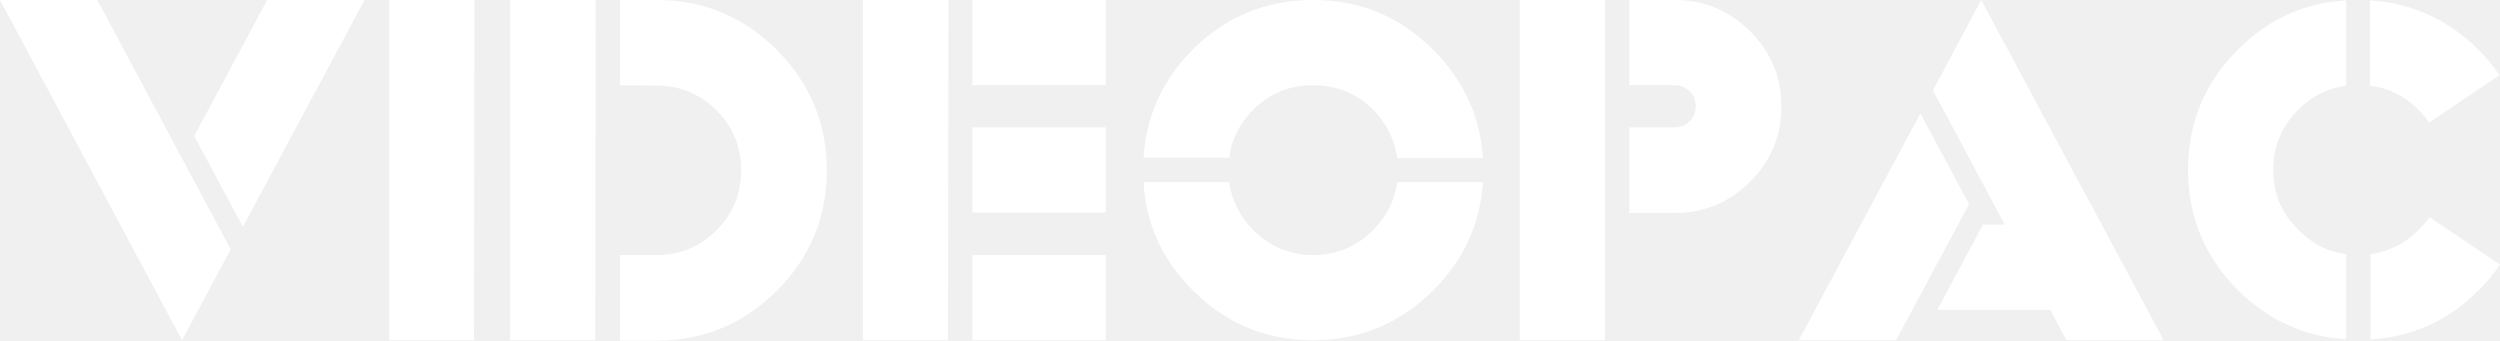
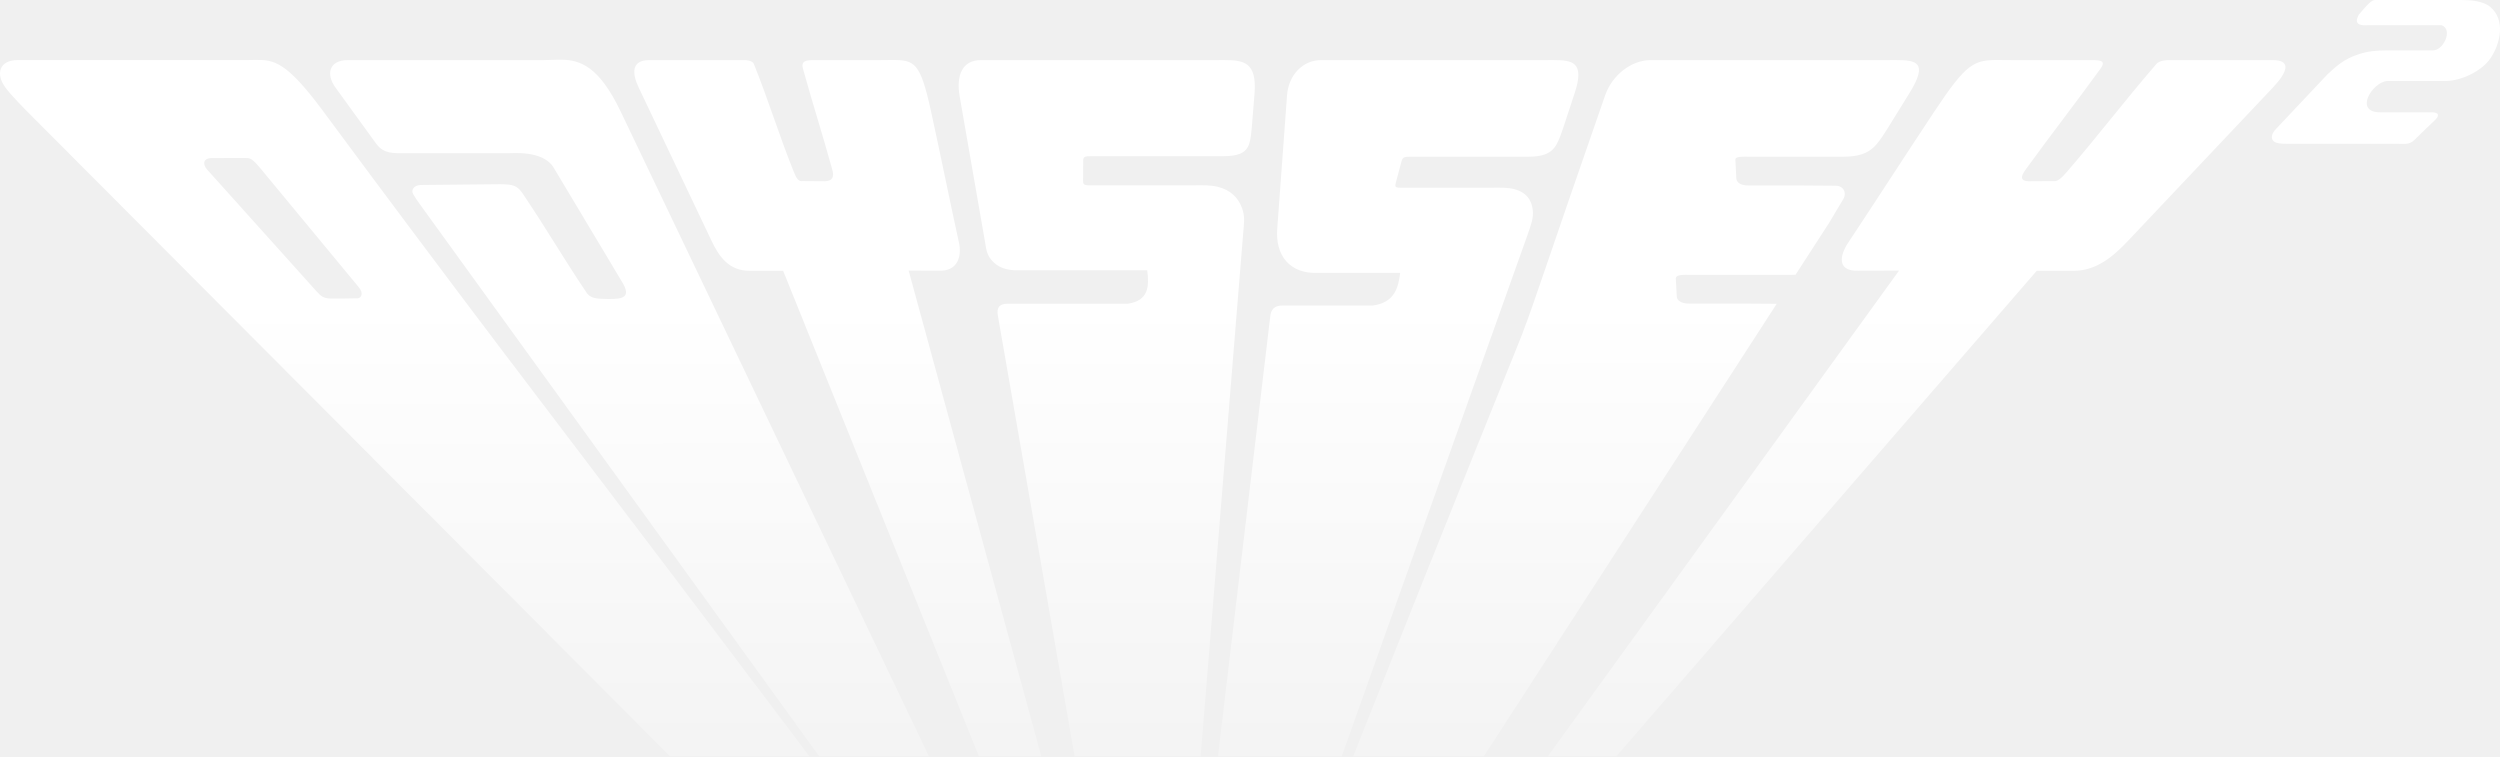
- <svg xmlns="http://www.w3.org/2000/svg" id="svg8" version="1.1" viewBox="0 0 575.4 78.3">
-   <defs id="defs12" />
-   <g style="fill:#ffffff" id="g6" fill="#1d1d1b">
-     <path style="fill:#ffffff" id="path2" d="M53.1 57.4L41.9 78.3 0 0h22.4l30.7 57.4zM44.7 31.3L61.5 0h22.4l-28 52.2-11.2-20.9zM89.6 0h19.6l-.1 78.3H89.6V0zM117.5 0h19.6l-.1 78.3h-19.6V0zM142.7 19.6V0h8.4c10.8 0 20 3.8 27.7 11.5 7.6 7.6 11.5 16.9 11.5 27.7s-3.8 20-11.5 27.7c-7.6 7.6-16.9 11.5-27.7 11.5h-8.4V58.7h8.4c5.4 0 10-1.9 13.8-5.7 3.8-3.8 5.7-8.4 5.7-13.8s-1.9-10-5.7-13.8c-3.8-3.8-8.4-5.7-13.8-5.7l-8.4-.1zM198.7 0h19.6l-.1 78.3h-19.6V0zM223.8 0h30.7v19.6h-30.7V0zM223.8 58.7h30.7v19.6h-30.7V58.7zM223.8 29.3h30.7v19.6h-30.7V29.3zM321.6 41.9h19.7c-.6 9.6-4.4 17.9-11.4 24.9-7.6 7.6-16.9 11.5-27.7 11.5s-20-3.8-27.7-11.5c-7-7-10.8-15.3-11.3-24.9h19.7c.6 4.2 2.4 7.9 5.5 11 3.8 3.8 8.4 5.8 13.8 5.8s10-1.9 13.9-5.8c3.1-3.1 4.9-6.8 5.5-11zM282.9 36.3h-19.7c.6-9.6 4.4-17.9 11.3-24.9C282.2 3.8 291.4 0 302.2 0s20 3.8 27.7 11.5c7 7 10.8 15.3 11.4 24.9h-19.7c-.6-4.2-2.4-7.9-5.5-11.1-3.8-3.8-8.5-5.7-13.9-5.7s-10 1.9-13.8 5.7c-3.1 3.1-5 6.8-5.5 11zM349.8 0h19.6v78.3h-19.6V0zM375 19.6V0h10.5c6.7 0 12.5 2.4 17.3 7.2 4.8 4.8 7.2 10.5 7.2 17.3 0 6.8-2.4 12.6-7.2 17.3-4.8 4.8-10.5 7.2-17.3 7.2H375V29.3h10.5c1.3 0 2.5-.5 3.4-1.4 1-.9 1.4-2.1 1.4-3.5 0-1.3-.5-2.5-1.4-3.4-1-.9-2.1-1.4-3.4-1.4H375zM453.2 47l-16.8 31.3H414l28-52.2L453.2 47z" />
-     <path style="fill:#ffffff" id="path4" d="M461.4 51.7l-16.5-30.9L456 0l42 78.3h-22.4l-3.7-7h-26l10.5-19.6h5zM540 58.5v19.6c-9.6-.6-17.9-4.4-24.9-11.3-7.6-7.6-11.5-16.9-11.5-27.7s3.8-20 11.5-27.7c7-7 15.3-10.8 24.9-11.3v19.6c-4.2.6-7.9 2.4-11 5.5-3.8 3.8-5.8 8.5-5.8 13.9s1.9 10 5.8 13.8c3.1 3.2 6.8 5.1 11 5.6zM559.1 28.2c-.7-1-1.5-2-2.5-3-3.2-3.1-6.9-5-11.1-5.5V.1c9.6.6 17.9 4.4 24.9 11.3 1.9 1.9 3.5 3.8 4.9 5.9l-16.2 10.9zM575.4 60.9c-1.4 2.1-3.1 4.1-4.9 5.9-7 7-15.3 10.8-24.9 11.3V58.5c4.2-.6 7.9-2.4 11.1-5.6.9-.9 1.8-1.9 2.5-2.9l16.2 10.9z" />
+ <svg xmlns="http://www.w3.org/2000/svg" xmlns:xlink="http://www.w3.org/1999/xlink" version="1.1" id="svg6250" width="599.999" height="181.53">
+   <defs id="defs6254">
+     <linearGradient id="linearGradient4495">
+       <stop style="stop-color:#ffffff;stop-opacity:1;" offset="0" id="stop4491" />
+       <stop style="stop-color:#ffffff;stop-opacity:0;" offset="1" id="stop4493" />
+     </linearGradient>
+     <linearGradient xlink:href="#linearGradient4495" id="linearGradient4497" x1="270.666" y1="72.893" x2="270.696" y2="216.558" gradientUnits="userSpaceOnUse" />
+   </defs>
+   <g id="g6248" transform="translate(-3.622779e-4,5.4571547e-4)">
+     <path style="fill:url(#linearGradient4497);fill-opacity:1" d="m 570.131,0.006 c -0.958,-0.114 -2.093,1.27 -4.029,3.529 -1.007,1.849 -0.338,2.687 2.012,2.518 h 17.861 c 2.874,1.006 0.398,6.296 -2.295,6.045 h -10.906 c -2.371,0 -4.399,0.172 -6.688,0.916 -3.745,1.214 -5.577,3.07 -7.541,4.877 -4.112,4.365 -8.229,8.729 -12.34,13.094 -1.088,1.097 -1.278,2.32 -0.441,2.979 0.572,0.452 1.631,0.549 3.209,0.549 h 26.479 c 1.804,0 2.783,0.274 4.062,-0.979 1.609,-1.57 3.212,-3.154 4.854,-4.688 1.111,-1.039 1.065,-1.888 -0.73,-1.891 h -12.49 c -6.271,-0.082 -1.743,-7.255 1.736,-7.508 h 14.246 c 3.645,-0.123 8.436,-2.313 10.584,-5.461 2.482,-3.654 3.594,-9.302 -0.068,-12.338 -1.711,-1.422 -4.699,-1.643 -6.793,-1.643 z M 134.883,14.33 c -1.472,-0.032 -2.934,0.096 -4.408,0.096 H 112.396 83.49 c -4.425,0 -5.378,3.275 -2.977,6.586 l 9.822,13.543 c 1.828,2.391 4.048,2.217 6.961,2.217 h 24.684 c 1.085,0 8.404,-0.699 10.889,3.449 l 16.514,27.586 c 2.138,3.572 0.056,3.993 -3.426,3.951 -3.012,-0.036 -4.47,-0.112 -5.467,-1.955 -5.022,-7.443 -9.516,-15.145 -14.537,-22.588 -1.754,-2.91 -2.852,-2.947 -5.979,-3.004 -6.362,0.06 -12.725,0.125 -19.09,0.186 -1.564,0.096 -2.298,1.216 -1.713,2.207 0.669,1.135 0.813,1.33 1.895,2.824 l 22.309,30.844 3.904,5.396 69.334,95.859 h 26.336 L 177.121,85.668 175.887,83.092 148.955,26.756 c -5.155,-10.785 -9.656,-12.329 -14.072,-12.426 z m -73.689,0.055 c -0.651,0.012 -1.334,0.033 -2.072,0.033 H 33.18 4.266 c -4.422,0 -5.404,3.31 -2.955,6.6 1.379,1.867 4.341,4.886 6.709,7.238 L 59.881,80.271 126.854,147.449 c 12.971,13.013 24.191,24.265 33.975,34.078 h 33.434 c -8.814,-11.675 -19.234,-25.495 -31.717,-42.035 C 151.878,125.368 135.371,103.73 119.734,83.078 107.328,66.664 93.438,48.163 77.615,26.762 68.72,14.73 65.752,14.303 61.193,14.385 Z m 152.771,0.016 c -0.8,0.005 -1.686,0.023 -2.678,0.023 h -15.844 c -2.073,0 -3.293,0.186 -2.693,2.195 2.238,8.139 4.716,15.793 6.951,23.932 0.587,1.895 0.103,2.878 -1.65,2.947 -1.919,-0.012 -3.507,-0.025 -5.426,-0.037 -0.9,0.169 -1.479,-0.572 -2.117,-2.223 -3.449,-8.561 -6.054,-17.122 -9.5,-25.682 -0.16,-0.639 -0.833,-1.017 -2.029,-1.131 h -23.141 c -4.422,0 -4.13,3.266 -2.551,6.586 l 17.359,36.525 c 1.997,4.283 4.389,7.426 9.217,7.459 3.205,0 4.885,-9.06e-4 8.09,-0.004 l 6.838,16.965 1.494,3.709 h 0.002 l 38.648,95.861 h 14.977 L 223.73,85.668 v -0.002 h 0.004 l -1.014,-3.709 -4.646,-17.016 7.41,0.027 c 3.885,0.103 5.315,-2.753 4.764,-6.277 -2.331,-10.646 -4.463,-21.294 -6.795,-31.939 -2.586,-11.8 -3.89,-12.389 -9.488,-12.352 z m 265.924,0 c -6.126,-0.037 -7.808,0.551 -15.641,12.352 -7.064,10.645 -13.913,21.293 -20.977,31.939 -2.1,3.524 -1.736,6.38 2.574,6.277 l 9.926,-0.027 -11.084,15.33 -3.902,5.395 -69.318,95.863 h 16.445 l 83.006,-95.863 h 0.002 l 4.105,-4.744 13.793,-15.93 c 3.518,0.003 5.366,0.004 8.881,0.004 5.316,-0.033 9.273,-3.176 13.277,-7.459 l 34.52,-36.529 c 3.127,-3.317 4.829,-6.582 -0.027,-6.582 h -25.404 c -1.362,0.114 -2.269,0.492 -2.705,1.131 -7.407,8.56 -13.892,17.121 -21.299,25.682 -1.404,1.651 -2.348,2.392 -3.264,2.223 -2.115,0.012 -3.861,0.025 -5.975,0.037 -1.895,-0.069 -2.006,-1.052 -0.564,-2.947 5.901,-8.139 11.861,-15.793 17.762,-23.932 1.509,-2.009 0.252,-2.195 -2.029,-2.195 h -19.172 c -1.087,0 -2.055,-0.018 -2.93,-0.023 z m -186.117,0.018 c -0.679,-6.82e-4 -1.39,0.008 -2.127,0.008 H 265.826 235.408 c -4.419,0 -5.978,3.591 -5.09,8.693 l 6.055,34.762 c 0.316,1.82 0.387,3.151 1.641,4.594 1.352,1.557 3.383,2.524 6.537,2.383 h 30.781 c 0.506,3.855 0.34,7.312 -4.666,8.035 h -28.85 c -2.103,0 -2.637,1.088 -2.336,2.82 l 1.334,7.646 h -0.002 L 257.906,181.529 h 30.25 l 7.795,-95.863 0.236,-2.902 2.186,-26.904 c 0.171,-2.139 0.483,-3.831 -0.271,-5.883 -0.906,-2.461 -2.668,-4.383 -5.938,-5.166 -1.753,-0.421 -3.491,-0.338 -5.277,-0.338 h -24.375 c -1.792,0 -2.58,0.151 -2.574,-0.973 l 0.029,-4.943 c 0.003,-0.991 0.487,-1.074 1.932,-1.074 h 31.873 c 2.819,-0.043 5.353,-0.452 6.094,-3.172 0.34,-1.247 0.455,-2.424 0.564,-3.744 l 0.652,-8.043 c 0.619,-7.606 -2.558,-8.101 -7.311,-8.105 z m 79.033,0 c -0.66,-5.69e-4 -1.355,0.008 -2.072,0.008 H 345.592 317.049 v -0.002 c -4.304,0 -7.792,3.496 -8.16,8.463 l -2.357,32.055 c -0.461,6.203 2.841,10.866 9.896,10.549 h 19.613 c -0.452,3.754 -1.467,7.12 -6.516,7.828 h -21.711 c -2.054,-0.003 -2.837,1.053 -2.969,2.74 l -0.758,6.387 -0.371,3.115 -0.012,0.105 -11.395,95.861 h 29.707 l 35.393,-99.35 9.281,-26.041 c 0.693,-2.084 1.407,-3.729 1.178,-5.729 -0.277,-2.398 -1.528,-4.269 -4.514,-5.031 -1.602,-0.407 -3.315,-0.328 -5.047,-0.328 h -21.105 c -1.744,0 -2.557,0.146 -2.268,-0.945 l 1.451,-5.447 c 0.259,-0.964 0.739,-1.045 2.146,-1.045 h 28.398 c 2.759,-0.042 5.323,-0.439 6.711,-3.086 0.636,-1.214 1.039,-2.363 1.467,-3.646 l 2.826,-8.57 c 2.438,-7.409 -0.509,-7.887 -5.131,-7.891 z m 82.203,0 c -0.697,-5.69e-4 -1.434,0.008 -2.191,0.008 H 426.279 396.137 c -4.545,0 -9.173,3.498 -10.908,8.465 -14.461,41.485 -16.45,48.204 -19.998,57.543 -4.466,11.234 -14.866,36.602 -40.477,101.094 h 31.367 l 62.035,-95.861 2.664,-4.115 5.59,-8.639 -7.482,-0.051 h -13.521 c -1.91,0 -2.922,-0.736 -2.979,-1.682 l -0.234,-4.283 c -0.06,-1.075 1.969,-0.934 3.514,-0.934 h 24.205 c 0.343,-0.006 0.68,-0.015 1.021,-0.033 l 8.018,-12.389 3.422,-5.73 c 0.895,-1.494 0.106,-3.226 -1.795,-3.238 l -8.639,-0.061 H 419.592 c -1.844,0 -2.827,-0.735 -2.875,-1.684 l -0.225,-4.518 c -0.042,-0.837 1.901,-0.699 3.389,-0.699 h 22.643 c 2.922,-0.042 5.738,-0.439 7.928,-3.086 0.997,-1.214 1.735,-2.363 2.533,-3.646 l 5.305,-8.57 c 4.581,-7.409 1.598,-7.887 -3.281,-7.891 z M 58.938,37.924 c 1.085,-0.003 1.604,0.11 3.607,2.535 l 23.562,28.473 c 1.334,1.612 0.446,2.651 -0.289,2.66 -1.72,0.024 -4.546,0.088 -6.242,0.061 -1.919,-0.03 -2.464,-0.463 -3.66,-1.791 l -26.17,-29.125 c -1.178,-1.311 -1.038,-2.804 1.137,-2.807 z" transform="translate(3.622779e-4,-5.4571547e-4)" id="path7" />
  </g>
</svg>
